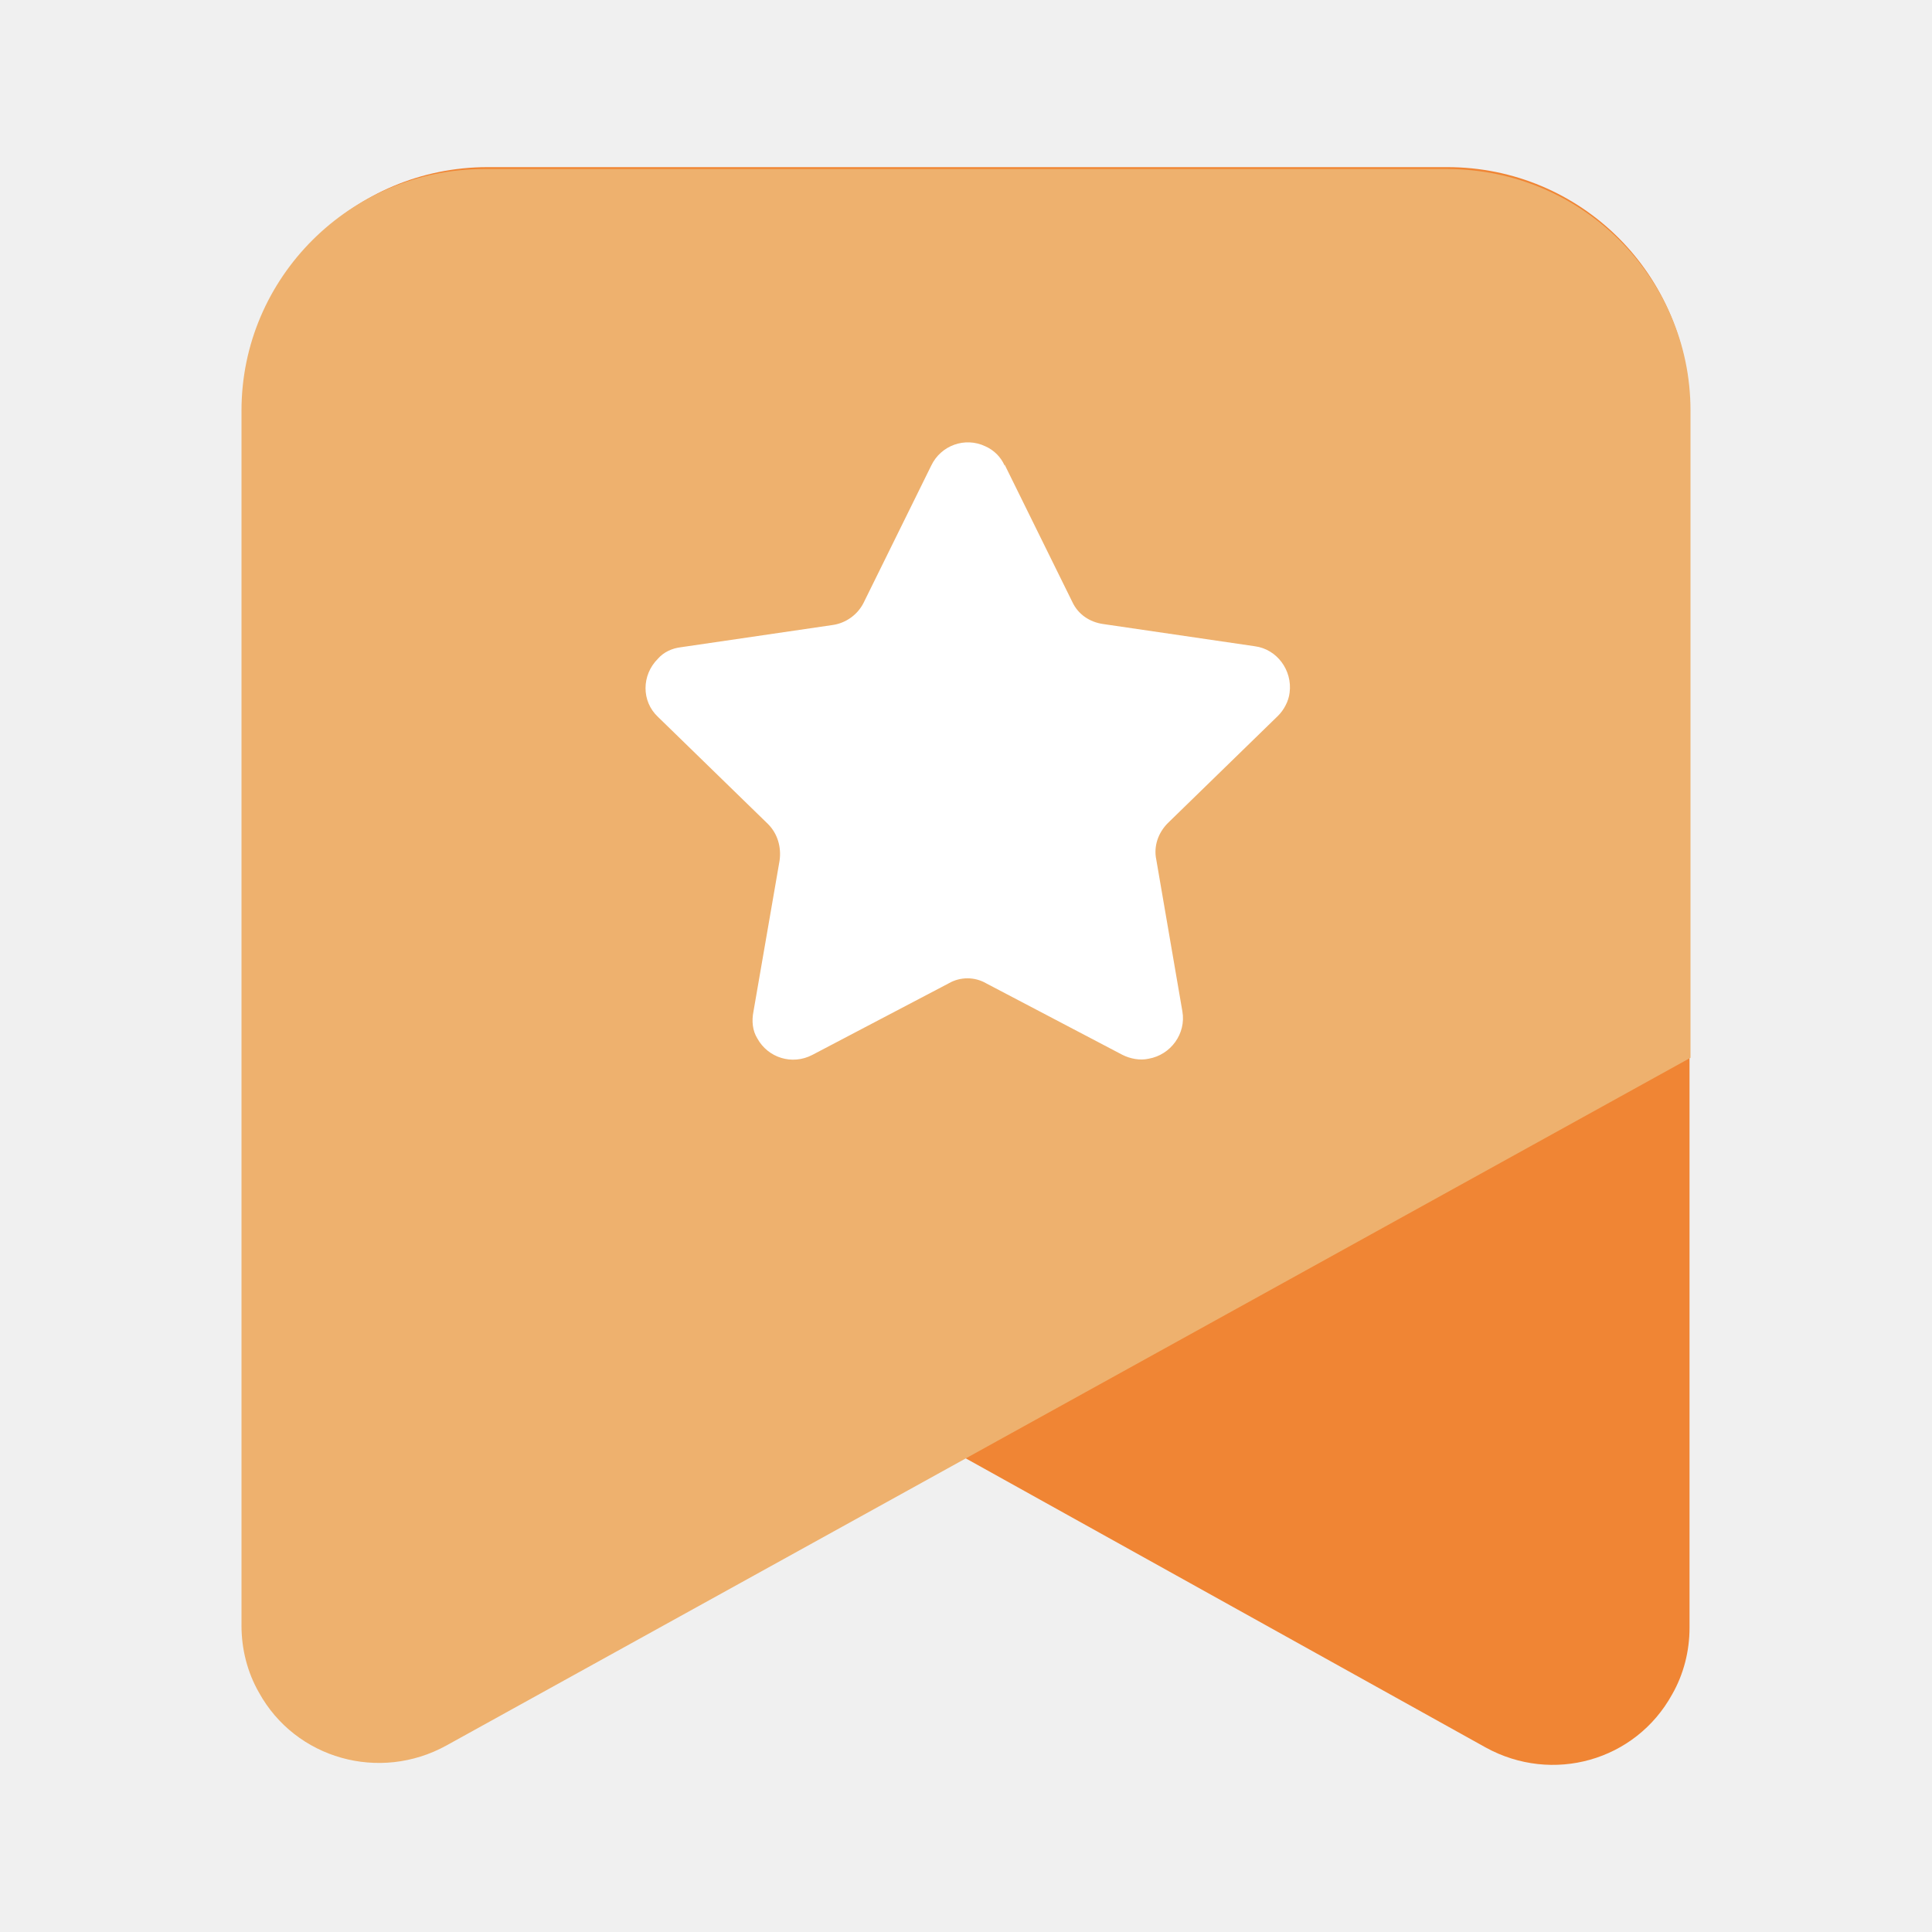
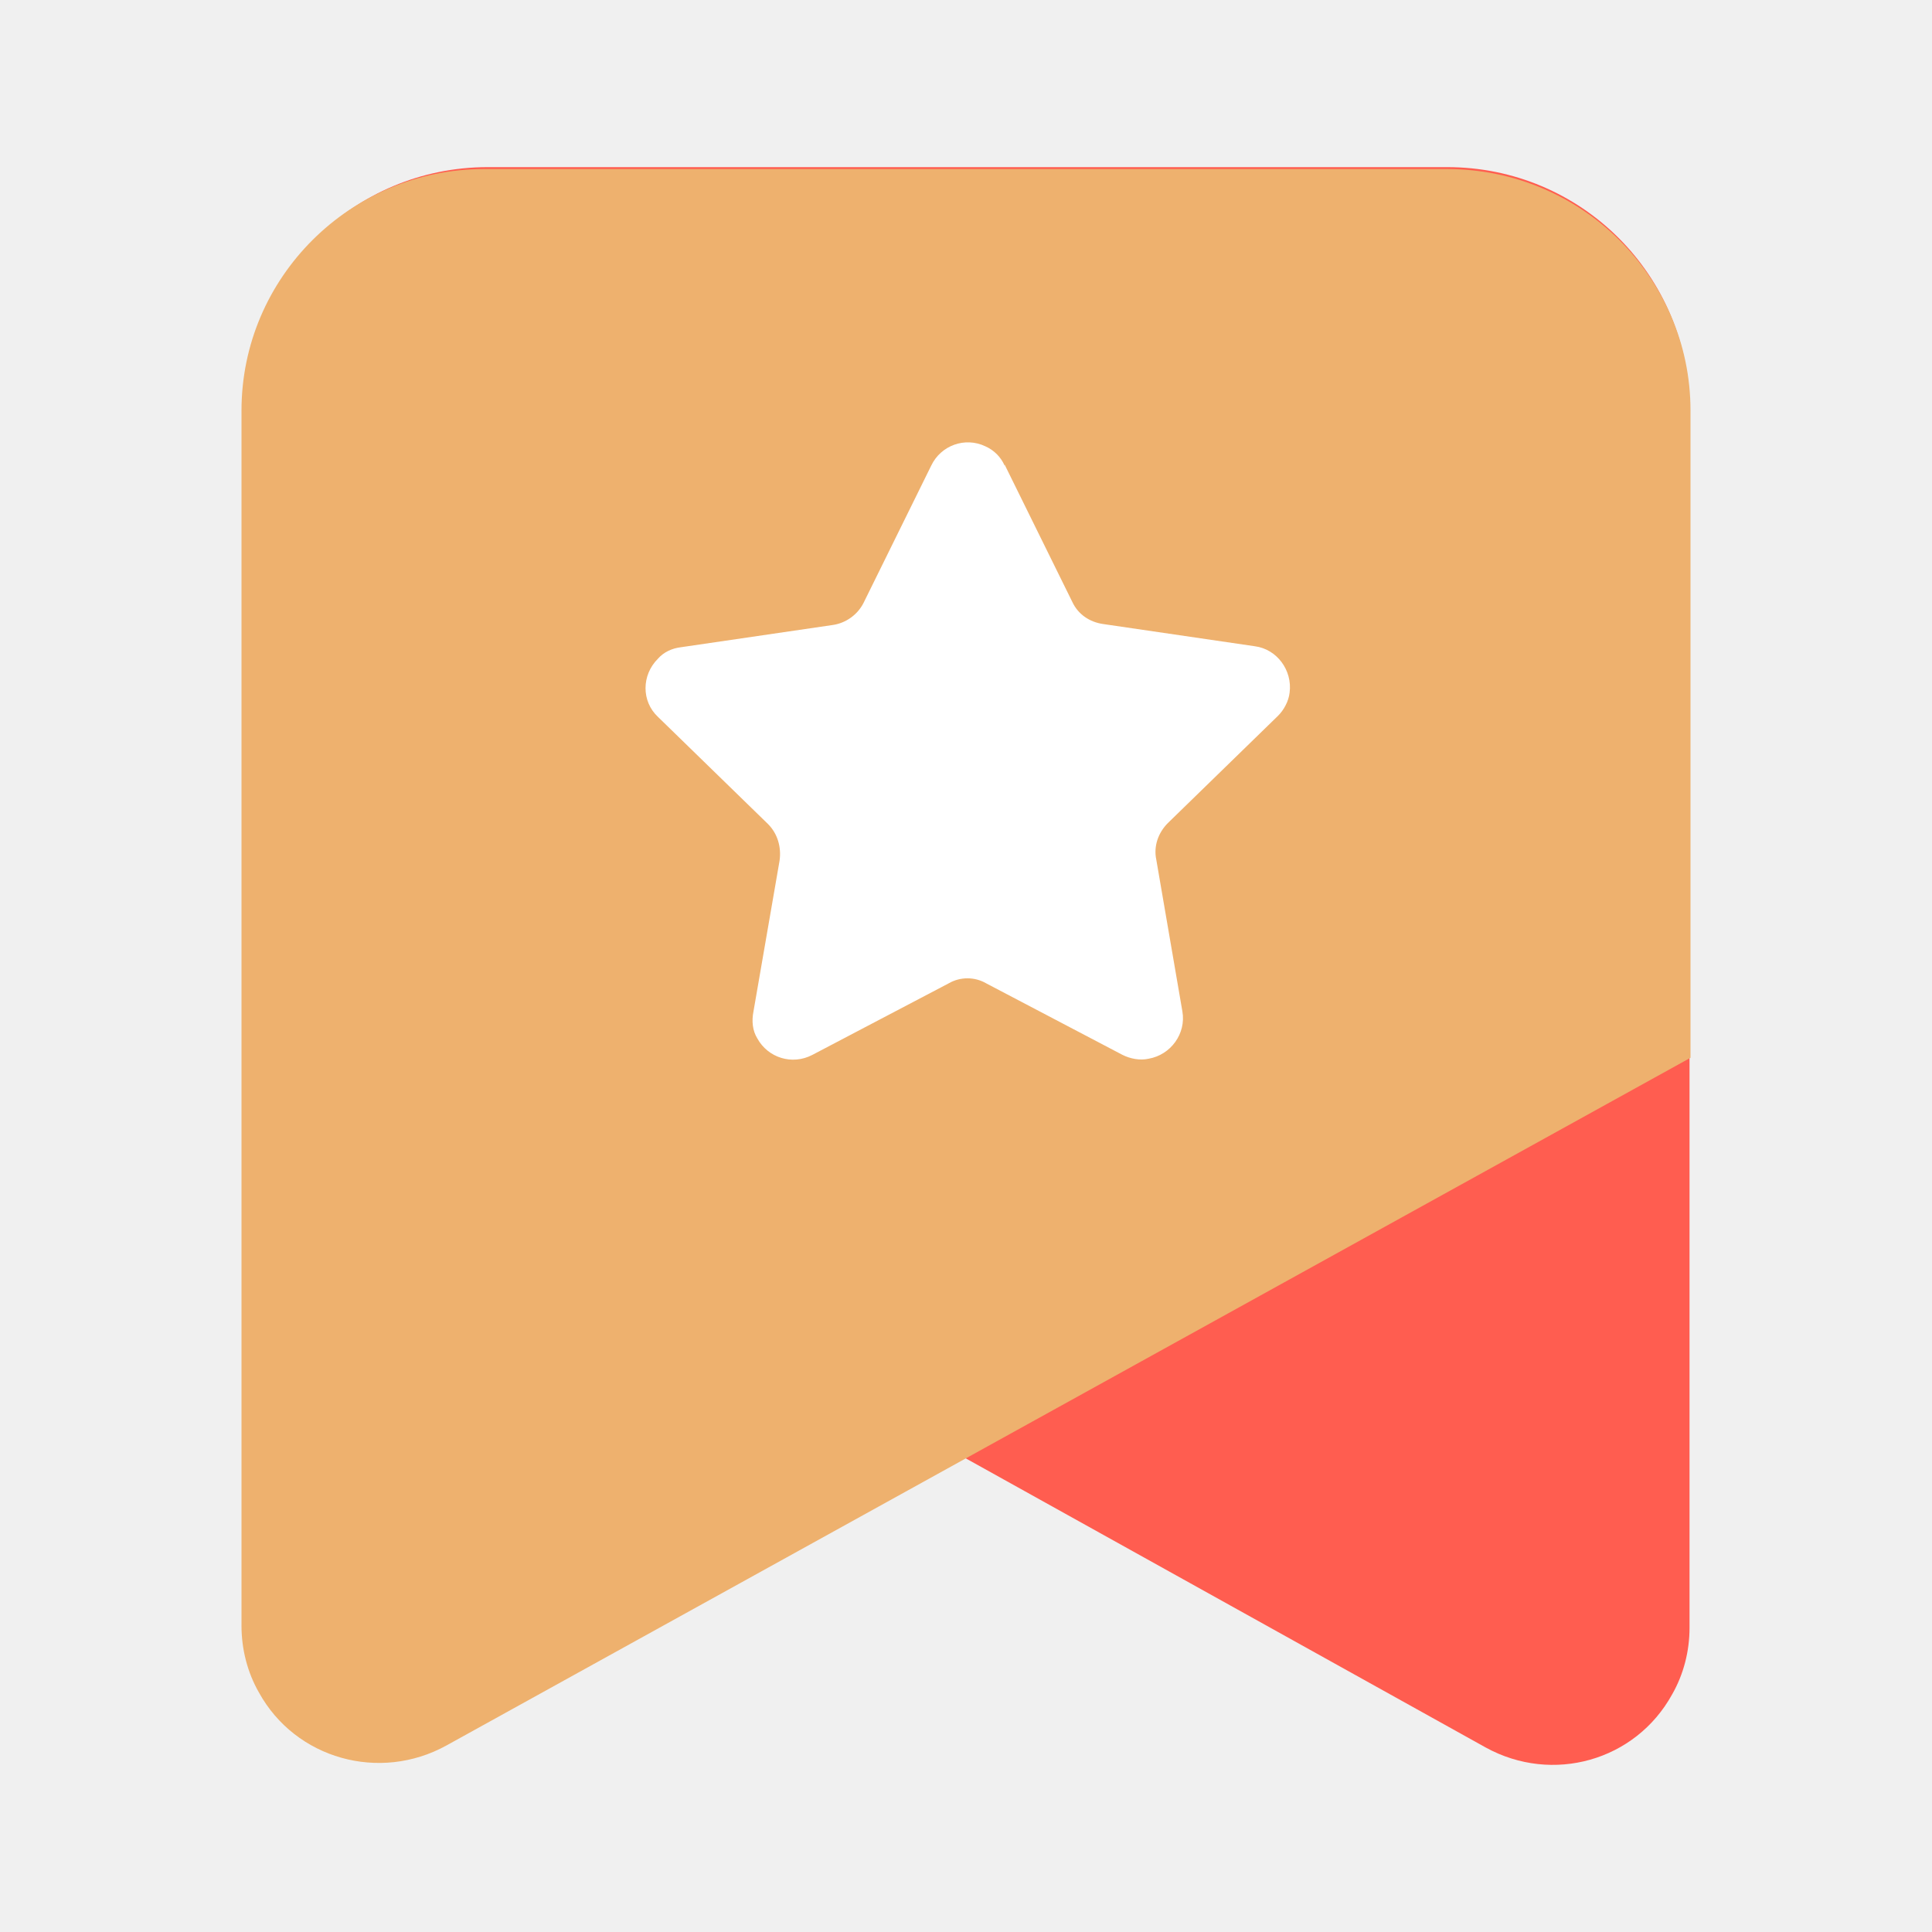
<svg xmlns="http://www.w3.org/2000/svg" id="_图层_1" data-name="图层 1" version="1.1" viewBox="0 0 200 200">
  <defs>
    <style>
      .cls-1 {
        fill: #EEB16E;
      }

      .cls-1, .cls-2, .cls-3 {
        stroke-width: 0px;
      }

      .cls-2 {
-         fill: #F08534;
+         fill: #FF5D50;
      }

      .cls-3 {
        fill: #fff;
      }
    </style>
  </defs>
  <path class="cls-2" d="M25.4,109.5l128.4,71.4c6.9,3.8,15.5,1.4,19.3-5.5,1.2-2.1,1.8-4.5,1.8-6.9V42.4c0-13.9-11.2-25.1-25.1-25.1H50.5c-13.9,0-25.1,11.2-25.1,25.1s0,0,0,0v67.2Z" />
  <path class="cls-1" d="M175,109.5L46.2,180.7c-6.9,3.8-15.6,1.4-19.4-5.5-1.2-2.1-1.8-4.5-1.8-6.9V42.5c0-13.8,11.3-25,25.1-25,0,0,0,0,0,0h99.7c13.9,0,25.2,11.2,25.2,25h0v67Z" />
  <path class="cls-3" d="M104,48.1l7,14.2c.6,1.3,1.8,2.1,3.2,2.3l15.7,2.3c2.3.3,3.9,2.5,3.6,4.8-.1.9-.6,1.8-1.2,2.4l-11.4,11.1c-1,1-1.5,2.4-1.2,3.8l2.7,15.7c.4,2.3-1.2,4.5-3.5,4.9-.9.2-1.9,0-2.7-.4l-14.1-7.4c-1.2-.7-2.7-.7-3.9,0l-14.1,7.4c-2.1,1.1-4.6.3-5.7-1.7-.5-.8-.6-1.8-.4-2.8l2.7-15.6c.2-1.4-.2-2.8-1.2-3.8l-11.4-11.1c-1.7-1.6-1.7-4.3,0-6,.6-.7,1.5-1.1,2.4-1.2l15.7-2.3c1.4-.2,2.6-1.1,3.2-2.3l7-14.2c1-2.1,3.5-3,5.6-2,.9.4,1.6,1.1,2,2Z" />
</svg>
